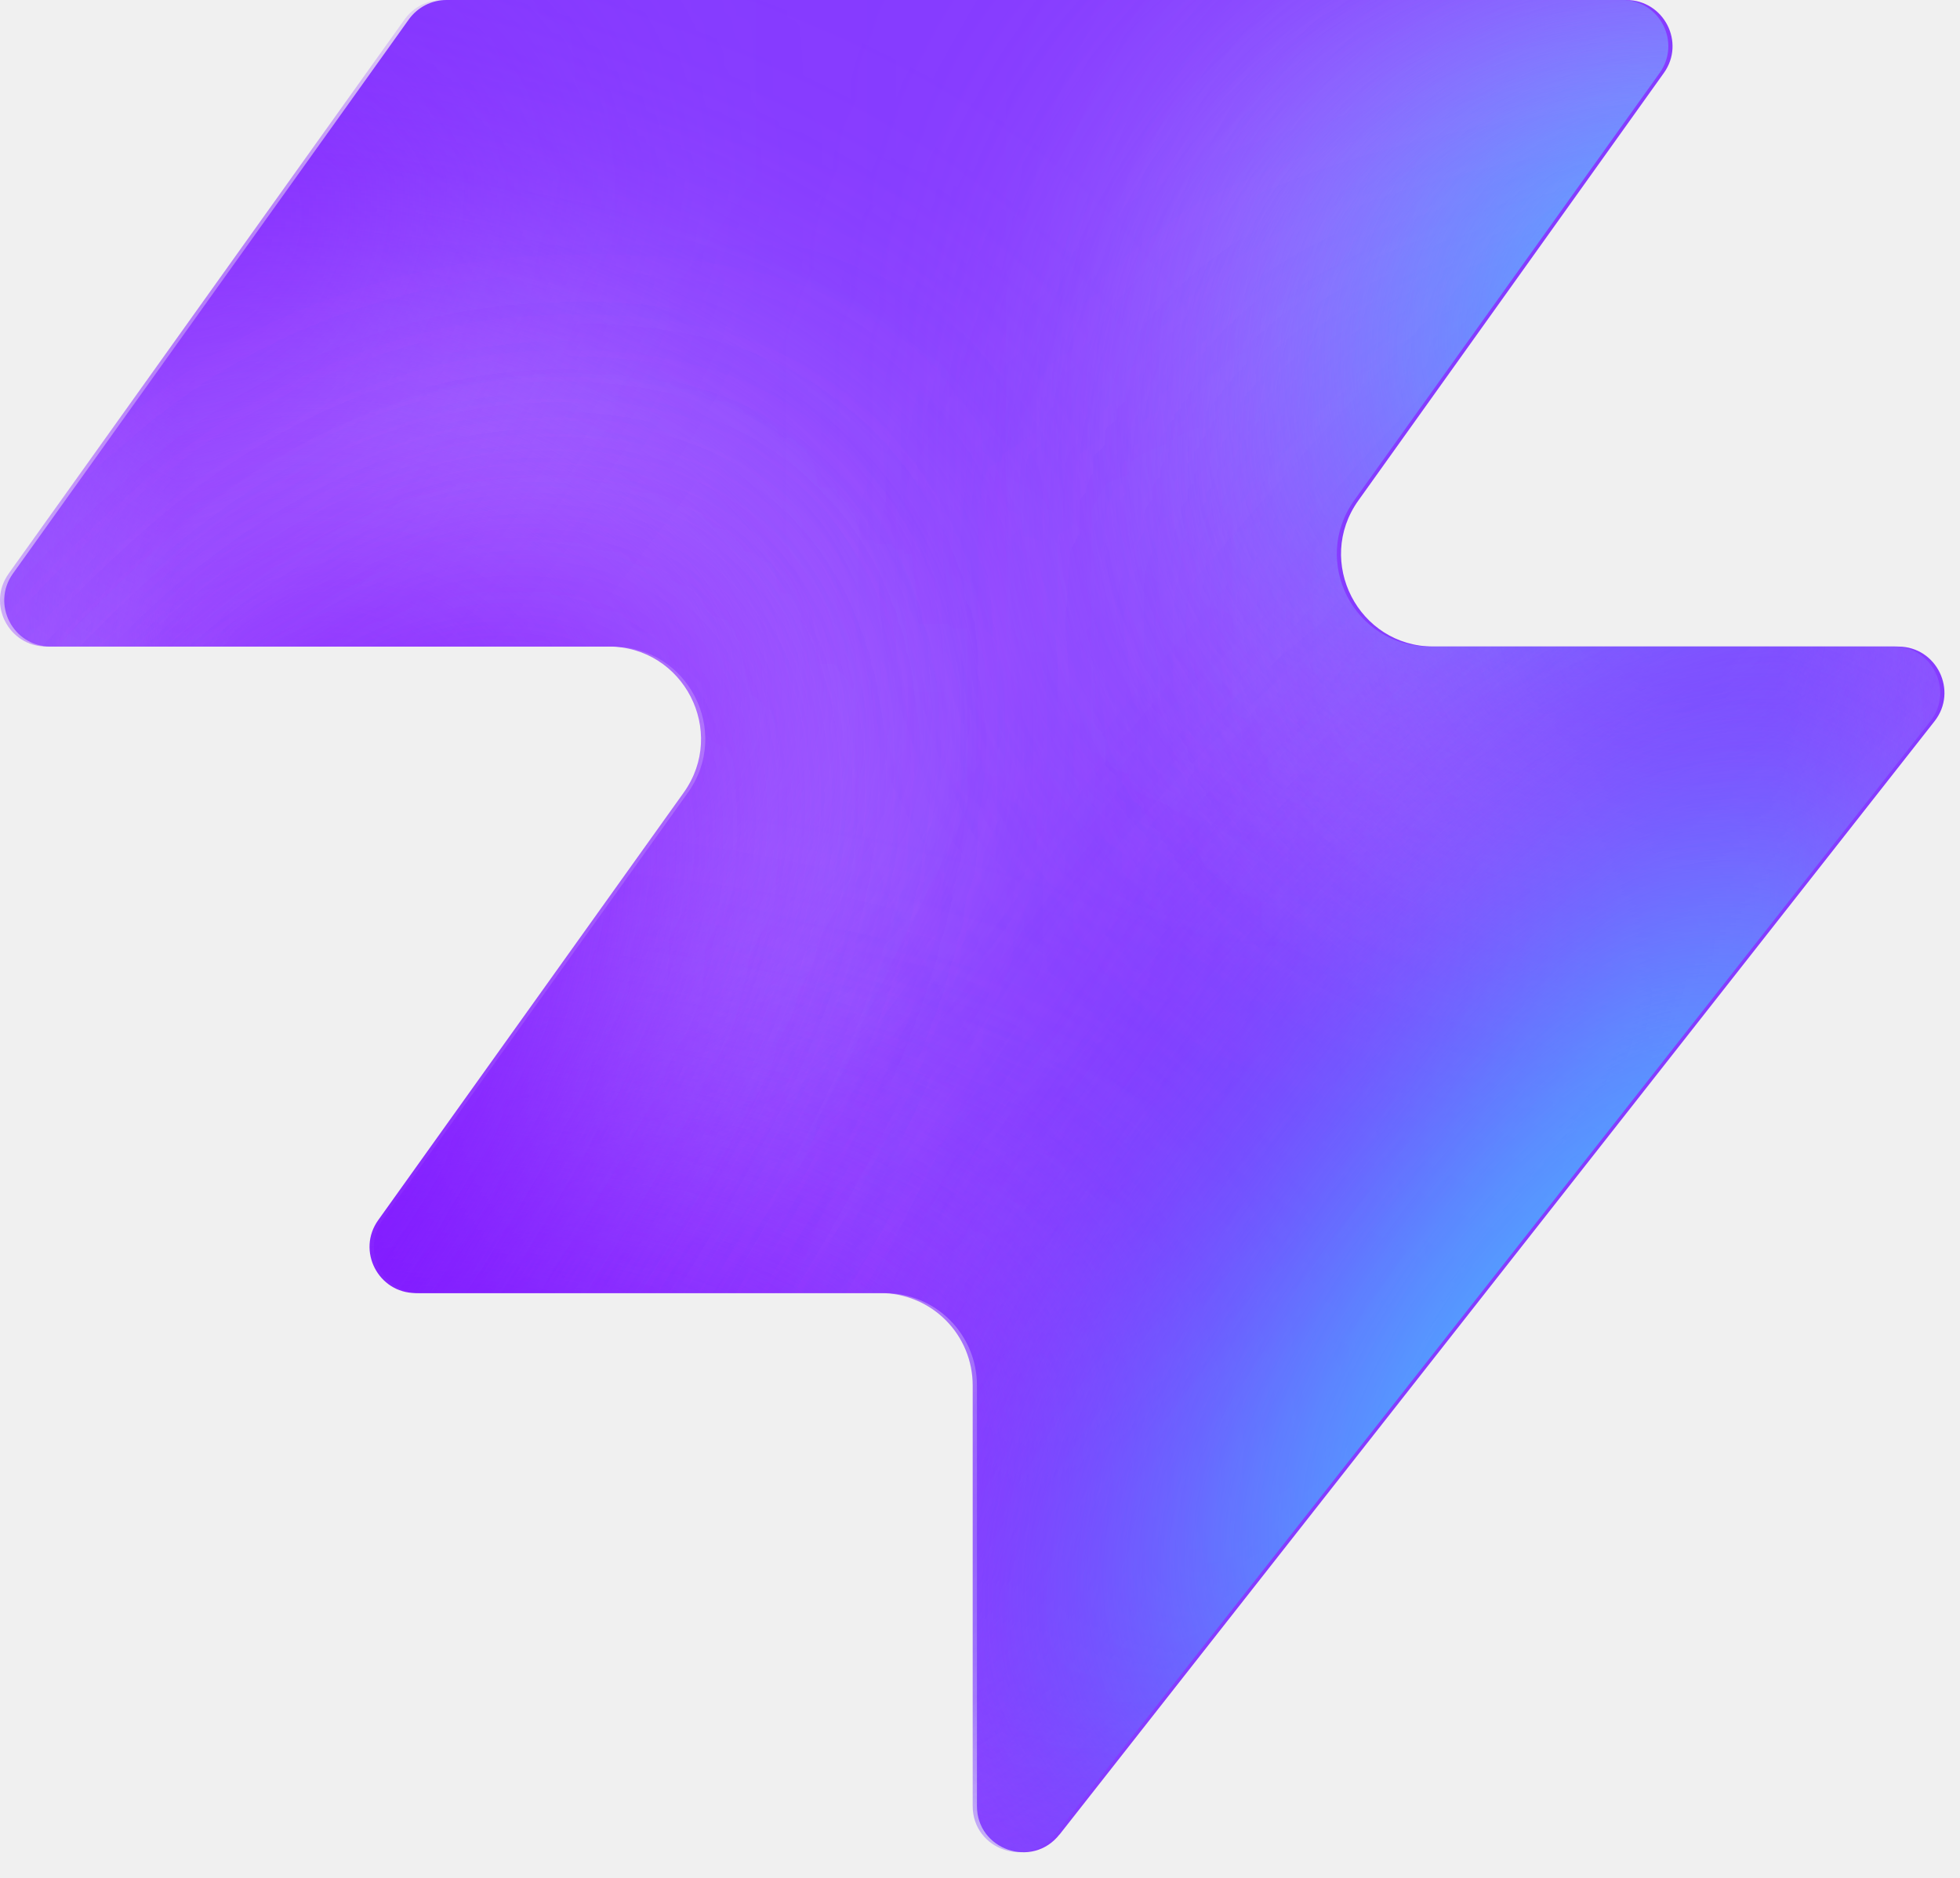
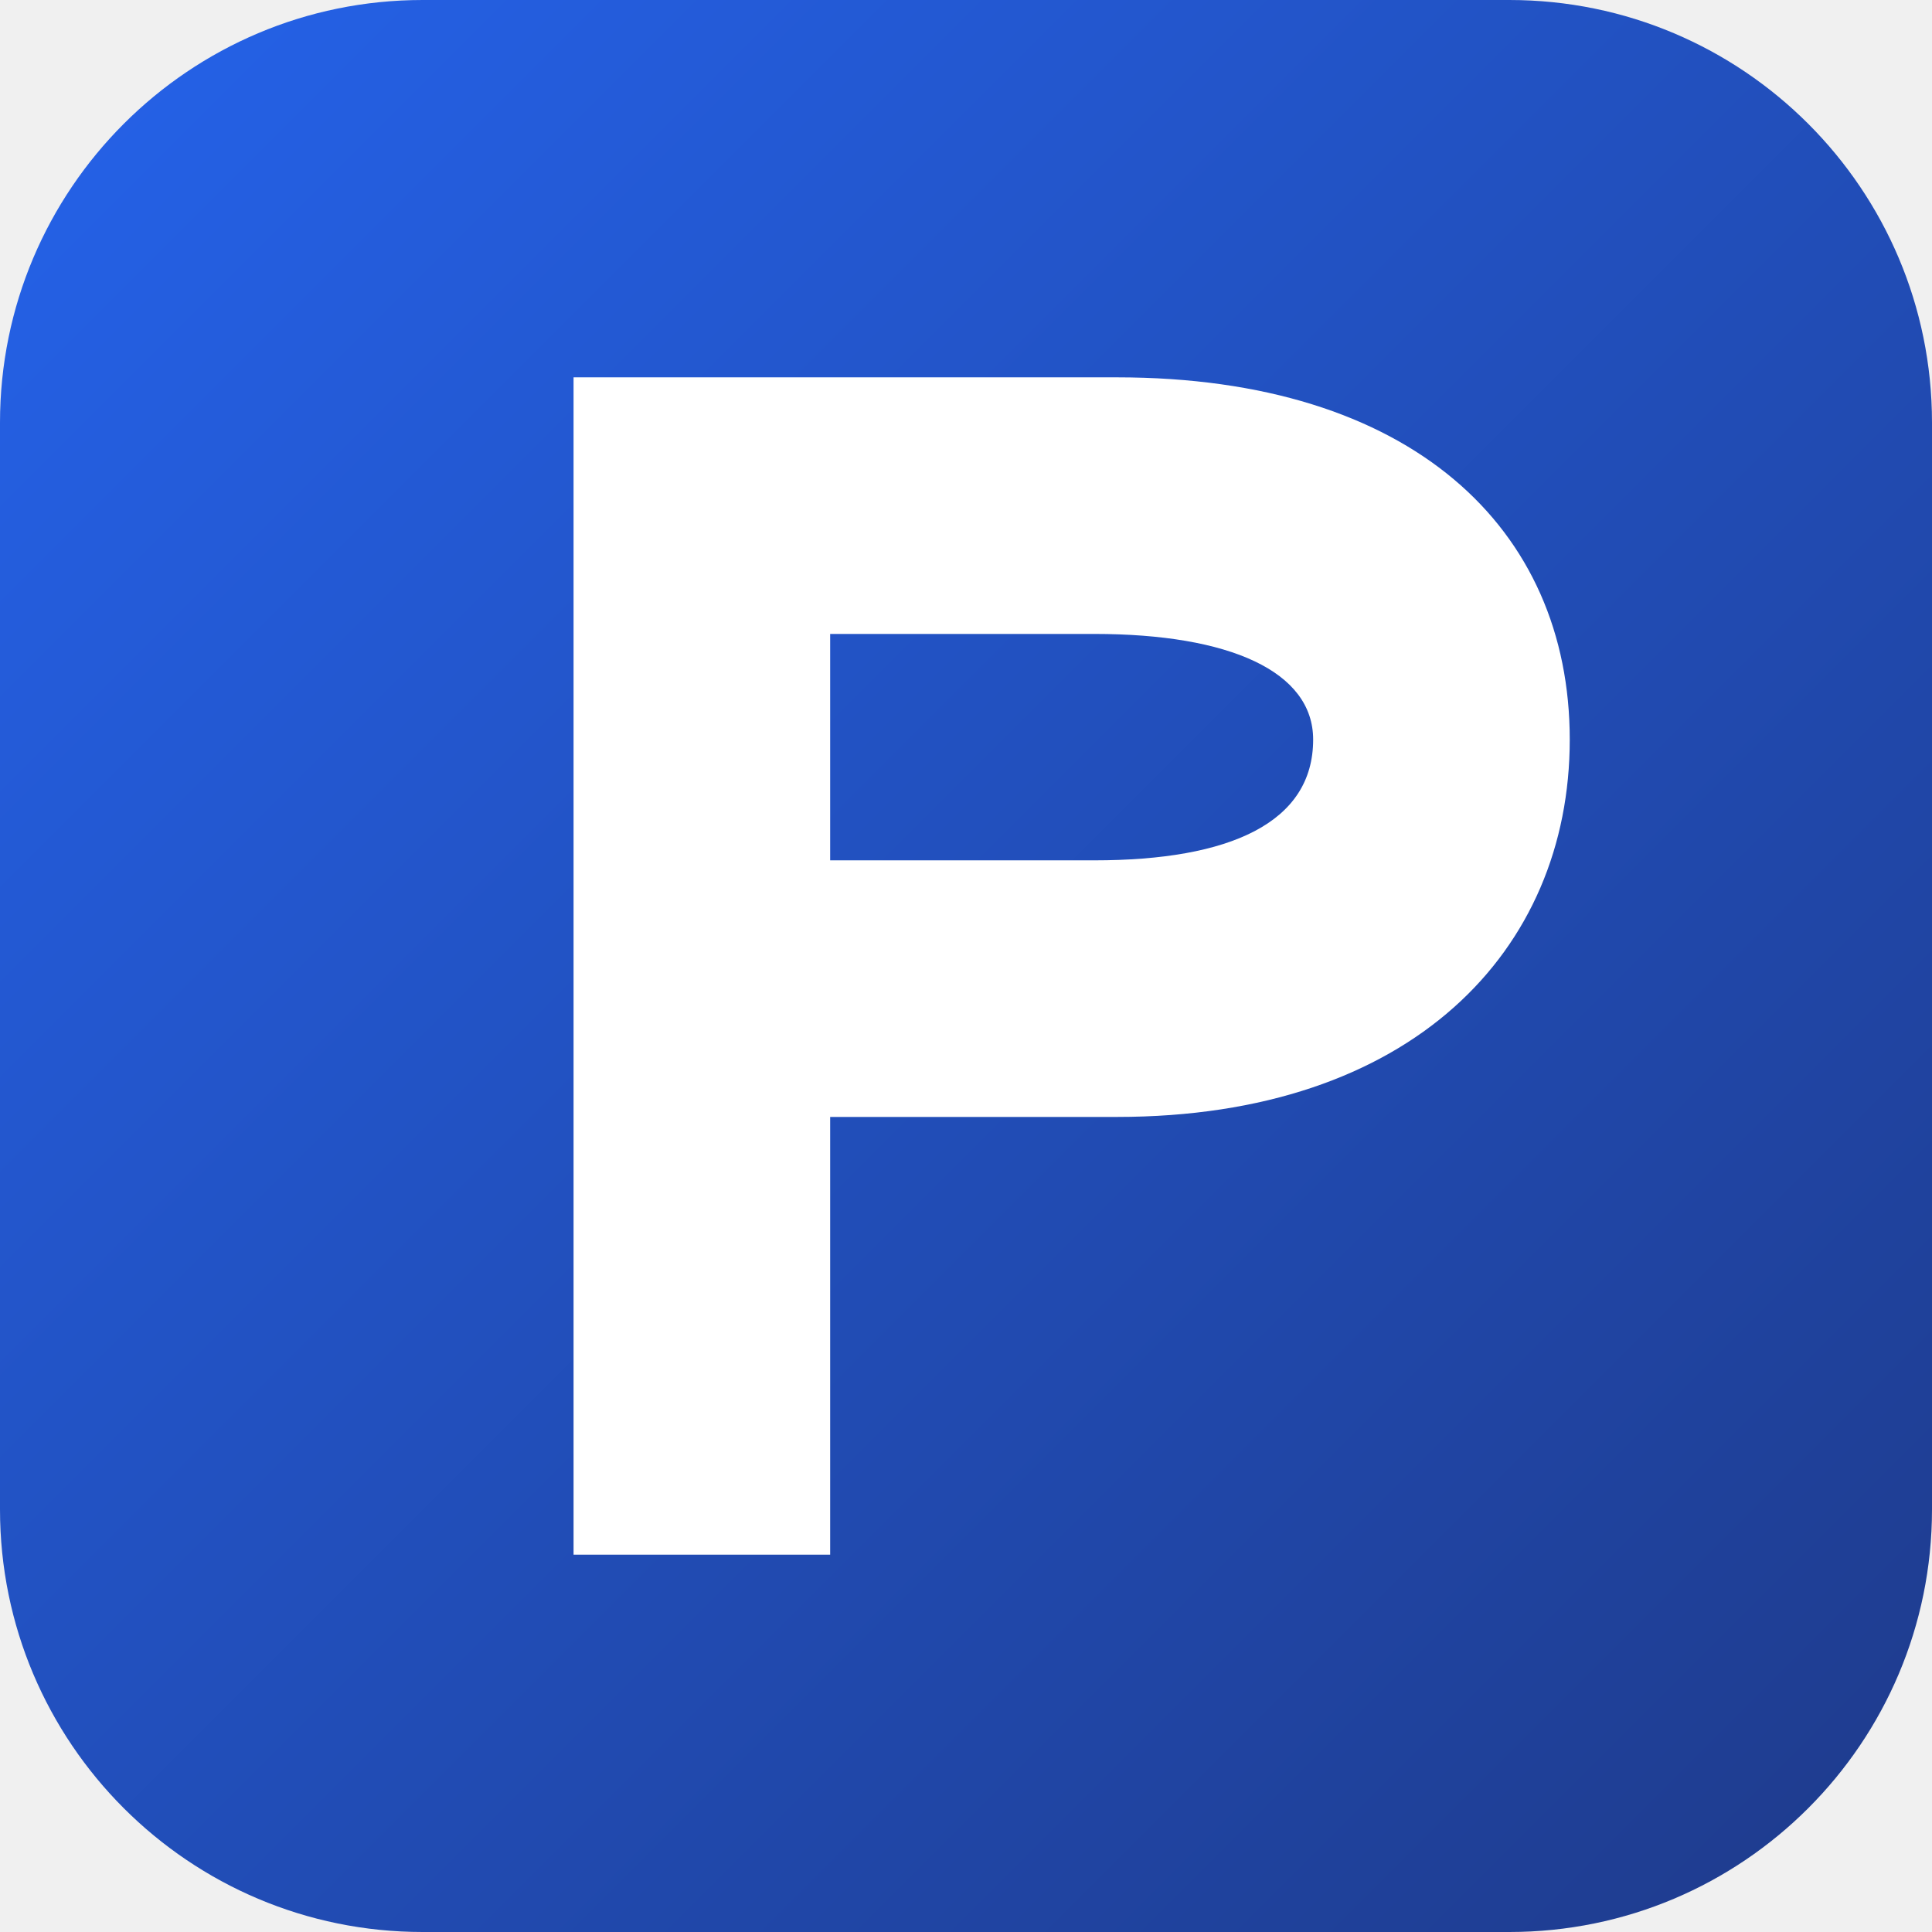
- <svg xmlns="http://www.w3.org/2000/svg" width="48" height="46" fill="none" viewBox="0 0 48 46">
-   <path fill="#863bff" d="M25.946 44.938c-.664.845-2.021.375-2.021-.698V33.937a2.26 2.26 0 0 0-2.262-2.262H10.287c-.92 0-1.456-1.04-.92-1.788l7.48-10.471c1.07-1.497 0-3.578-1.842-3.578H1.237c-.92 0-1.456-1.04-.92-1.788L10.013.474c.214-.297.556-.474.92-.474h28.894c.92 0 1.456 1.04.92 1.788l-7.48 10.471c-1.07 1.498 0 3.579 1.842 3.579h11.377c.943 0 1.473 1.088.89 1.83L25.947 44.94z" style="fill:#863bff;fill:color(display-p3 .525 .23 1);fill-opacity:1" />
-   <mask id="a" width="48" height="46" x="0" y="0" maskUnits="userSpaceOnUse" style="mask-type:alpha">
-     <path fill="#000" d="M25.842 44.938c-.664.844-2.021.375-2.021-.698V33.937a2.26 2.26 0 0 0-2.262-2.262H10.183c-.92 0-1.456-1.04-.92-1.788l7.48-10.471c1.07-1.498 0-3.579-1.842-3.579H1.133c-.92 0-1.456-1.04-.92-1.787L9.91.473c.214-.297.556-.474.92-.474h28.894c.92 0 1.456 1.04.92 1.788l-7.48 10.471c-1.07 1.498 0 3.578 1.842 3.578h11.377c.943 0 1.473 1.088.89 1.832L25.843 44.94z" style="fill:#000;fill-opacity:1" />
-   </mask>
-   <g mask="url(#a)">
-     <g filter="url(#b)">
-       <ellipse cx="5.508" cy="14.704" fill="#ede6ff" rx="5.508" ry="14.704" style="fill:#ede6ff;fill:color(display-p3 .927 .903 1);fill-opacity:1" transform="matrix(.00324 1 1 -.00324 -4.47 31.516)" />
-     </g>
-     <g filter="url(#c)">
-       <ellipse cx="10.399" cy="29.851" fill="#ede6ff" rx="10.399" ry="29.851" style="fill:#ede6ff;fill:color(display-p3 .927 .903 1);fill-opacity:1" transform="matrix(.00324 1 1 -.00324 -39.328 7.883)" />
-     </g>
-     <g filter="url(#d)">
-       <ellipse cx="5.508" cy="30.487" fill="#7e14ff" rx="5.508" ry="30.487" style="fill:#7e14ff;fill:color(display-p3 .492 .077 1);fill-opacity:1" transform="rotate(89.814 -25.913 -14.639)scale(1 -1)" />
-     </g>
-     <g filter="url(#e)">
-       <ellipse cx="5.508" cy="30.599" fill="#7e14ff" rx="5.508" ry="30.599" style="fill:#7e14ff;fill:color(display-p3 .492 .077 1);fill-opacity:1" transform="rotate(89.814 -32.644 -3.334)scale(1 -1)" />
-     </g>
-     <g filter="url(#f)">
-       <ellipse cx="5.508" cy="30.599" fill="#7e14ff" rx="5.508" ry="30.599" style="fill:#7e14ff;fill:color(display-p3 .492 .077 1);fill-opacity:1" transform="matrix(.00324 1 1 -.00324 -34.34 30.47)" />
-     </g>
-     <g filter="url(#g)">
-       <ellipse cx="14.072" cy="22.078" fill="#ede6ff" rx="14.072" ry="22.078" style="fill:#ede6ff;fill:color(display-p3 .927 .903 1);fill-opacity:1" transform="rotate(93.35 24.506 48.493)scale(-1 1)" />
-     </g>
-     <g filter="url(#h)">
-       <ellipse cx="3.47" cy="21.501" fill="#7e14ff" rx="3.47" ry="21.501" style="fill:#7e14ff;fill:color(display-p3 .492 .077 1);fill-opacity:1" transform="rotate(89.009 28.708 47.59)scale(-1 1)" />
-     </g>
-     <g filter="url(#i)">
-       <ellipse cx="3.47" cy="21.501" fill="#7e14ff" rx="3.47" ry="21.501" style="fill:#7e14ff;fill:color(display-p3 .492 .077 1);fill-opacity:1" transform="rotate(89.009 28.708 47.59)scale(-1 1)" />
-     </g>
-     <g filter="url(#j)">
-       <ellipse cx=".387" cy="8.972" fill="#7e14ff" rx="4.407" ry="29.108" style="fill:#7e14ff;fill:color(display-p3 .492 .077 1);fill-opacity:1" transform="rotate(39.51 .387 8.972)" />
-     </g>
-     <g filter="url(#k)">
-       <ellipse cx="47.523" cy="-6.092" fill="#7e14ff" rx="4.407" ry="29.108" style="fill:#7e14ff;fill:color(display-p3 .492 .077 1);fill-opacity:1" transform="rotate(37.892 47.523 -6.092)" />
-     </g>
-     <g filter="url(#l)">
-       <ellipse cx="41.412" cy="6.333" fill="#47bfff" rx="5.971" ry="9.665" style="fill:#47bfff;fill:color(display-p3 .28 .748 1);fill-opacity:1" transform="rotate(37.892 41.412 6.333)" />
-     </g>
-     <g filter="url(#m)">
-       <ellipse cx="-1.879" cy="38.332" fill="#7e14ff" rx="4.407" ry="29.108" style="fill:#7e14ff;fill:color(display-p3 .492 .077 1);fill-opacity:1" transform="rotate(37.892 -1.88 38.332)" />
-     </g>
-     <g filter="url(#n)">
-       <ellipse cx="-1.879" cy="38.332" fill="#7e14ff" rx="4.407" ry="29.108" style="fill:#7e14ff;fill:color(display-p3 .492 .077 1);fill-opacity:1" transform="rotate(37.892 -1.88 38.332)" />
-     </g>
-     <g filter="url(#o)">
-       <ellipse cx="35.651" cy="29.907" fill="#7e14ff" rx="4.407" ry="29.108" style="fill:#7e14ff;fill:color(display-p3 .492 .077 1);fill-opacity:1" transform="rotate(37.892 35.651 29.907)" />
-     </g>
-     <g filter="url(#p)">
-       <ellipse cx="38.418" cy="32.4" fill="#47bfff" rx="5.971" ry="15.297" style="fill:#47bfff;fill:color(display-p3 .28 .748 1);fill-opacity:1" transform="rotate(37.892 38.418 32.4)" />
-     </g>
-   </g>
+ <svg xmlns="http://www.w3.org/2000/svg" width="512" height="512" viewBox="0 0 512 512">
  <defs>
-     <filter id="b" width="60.045" height="41.654" x="-19.77" y="16.149" color-interpolation-filters="sRGB" filterUnits="userSpaceOnUse">
-       <feFlood flood-opacity="0" result="BackgroundImageFix" />
-       <feBlend in="SourceGraphic" in2="BackgroundImageFix" result="shape" />
-       <feGaussianBlur result="effect1_foregroundBlur_2002_17158" stdDeviation="7.659" />
-     </filter>
-     <filter id="c" width="90.34" height="51.437" x="-54.613" y="-7.533" color-interpolation-filters="sRGB" filterUnits="userSpaceOnUse">
-       <feFlood flood-opacity="0" result="BackgroundImageFix" />
-       <feBlend in="SourceGraphic" in2="BackgroundImageFix" result="shape" />
-       <feGaussianBlur result="effect1_foregroundBlur_2002_17158" stdDeviation="7.659" />
-     </filter>
-     <filter id="d" width="79.355" height="29.4" x="-49.64" y="2.03" color-interpolation-filters="sRGB" filterUnits="userSpaceOnUse">
-       <feFlood flood-opacity="0" result="BackgroundImageFix" />
-       <feBlend in="SourceGraphic" in2="BackgroundImageFix" result="shape" />
-       <feGaussianBlur result="effect1_foregroundBlur_2002_17158" stdDeviation="4.596" />
-     </filter>
-     <filter id="e" width="79.579" height="29.4" x="-45.045" y="20.029" color-interpolation-filters="sRGB" filterUnits="userSpaceOnUse">
-       <feFlood flood-opacity="0" result="BackgroundImageFix" />
-       <feBlend in="SourceGraphic" in2="BackgroundImageFix" result="shape" />
-       <feGaussianBlur result="effect1_foregroundBlur_2002_17158" stdDeviation="4.596" />
-     </filter>
-     <filter id="f" width="79.579" height="29.4" x="-43.513" y="21.178" color-interpolation-filters="sRGB" filterUnits="userSpaceOnUse">
-       <feFlood flood-opacity="0" result="BackgroundImageFix" />
-       <feBlend in="SourceGraphic" in2="BackgroundImageFix" result="shape" />
-       <feGaussianBlur result="effect1_foregroundBlur_2002_17158" stdDeviation="4.596" />
-     </filter>
-     <filter id="g" width="74.749" height="58.852" x="15.756" y="-17.901" color-interpolation-filters="sRGB" filterUnits="userSpaceOnUse">
-       <feFlood flood-opacity="0" result="BackgroundImageFix" />
-       <feBlend in="SourceGraphic" in2="BackgroundImageFix" result="shape" />
-       <feGaussianBlur result="effect1_foregroundBlur_2002_17158" stdDeviation="7.659" />
-     </filter>
-     <filter id="h" width="61.377" height="25.362" x="23.548" y="2.284" color-interpolation-filters="sRGB" filterUnits="userSpaceOnUse">
-       <feFlood flood-opacity="0" result="BackgroundImageFix" />
-       <feBlend in="SourceGraphic" in2="BackgroundImageFix" result="shape" />
-       <feGaussianBlur result="effect1_foregroundBlur_2002_17158" stdDeviation="4.596" />
-     </filter>
-     <filter id="i" width="61.377" height="25.362" x="23.548" y="2.284" color-interpolation-filters="sRGB" filterUnits="userSpaceOnUse">
-       <feFlood flood-opacity="0" result="BackgroundImageFix" />
-       <feBlend in="SourceGraphic" in2="BackgroundImageFix" result="shape" />
-       <feGaussianBlur result="effect1_foregroundBlur_2002_17158" stdDeviation="4.596" />
-     </filter>
-     <filter id="j" width="56.045" height="63.649" x="-27.636" y="-22.853" color-interpolation-filters="sRGB" filterUnits="userSpaceOnUse">
-       <feFlood flood-opacity="0" result="BackgroundImageFix" />
-       <feBlend in="SourceGraphic" in2="BackgroundImageFix" result="shape" />
-       <feGaussianBlur result="effect1_foregroundBlur_2002_17158" stdDeviation="4.596" />
-     </filter>
-     <filter id="k" width="54.814" height="64.646" x="20.116" y="-38.415" color-interpolation-filters="sRGB" filterUnits="userSpaceOnUse">
-       <feFlood flood-opacity="0" result="BackgroundImageFix" />
-       <feBlend in="SourceGraphic" in2="BackgroundImageFix" result="shape" />
-       <feGaussianBlur result="effect1_foregroundBlur_2002_17158" stdDeviation="4.596" />
-     </filter>
-     <filter id="l" width="33.541" height="35.313" x="24.641" y="-11.323" color-interpolation-filters="sRGB" filterUnits="userSpaceOnUse">
-       <feFlood flood-opacity="0" result="BackgroundImageFix" />
-       <feBlend in="SourceGraphic" in2="BackgroundImageFix" result="shape" />
-       <feGaussianBlur result="effect1_foregroundBlur_2002_17158" stdDeviation="4.596" />
-     </filter>
-     <filter id="m" width="54.814" height="64.646" x="-29.286" y="6.009" color-interpolation-filters="sRGB" filterUnits="userSpaceOnUse">
-       <feFlood flood-opacity="0" result="BackgroundImageFix" />
-       <feBlend in="SourceGraphic" in2="BackgroundImageFix" result="shape" />
-       <feGaussianBlur result="effect1_foregroundBlur_2002_17158" stdDeviation="4.596" />
-     </filter>
-     <filter id="n" width="54.814" height="64.646" x="-29.286" y="6.009" color-interpolation-filters="sRGB" filterUnits="userSpaceOnUse">
-       <feFlood flood-opacity="0" result="BackgroundImageFix" />
-       <feBlend in="SourceGraphic" in2="BackgroundImageFix" result="shape" />
-       <feGaussianBlur result="effect1_foregroundBlur_2002_17158" stdDeviation="4.596" />
-     </filter>
-     <filter id="o" width="54.814" height="64.646" x="8.244" y="-2.416" color-interpolation-filters="sRGB" filterUnits="userSpaceOnUse">
-       <feFlood flood-opacity="0" result="BackgroundImageFix" />
-       <feBlend in="SourceGraphic" in2="BackgroundImageFix" result="shape" />
-       <feGaussianBlur result="effect1_foregroundBlur_2002_17158" stdDeviation="4.596" />
-     </filter>
-     <filter id="p" width="39.409" height="43.623" x="18.713" y="10.588" color-interpolation-filters="sRGB" filterUnits="userSpaceOnUse">
-       <feFlood flood-opacity="0" result="BackgroundImageFix" />
-       <feBlend in="SourceGraphic" in2="BackgroundImageFix" result="shape" />
-       <feGaussianBlur result="effect1_foregroundBlur_2002_17158" stdDeviation="4.596" />
-     </filter>
+     <linearGradient id="g" x1="0" y1="0" x2="1" y2="1">
+       <stop offset="0%" stop-color="#2563EB" />
+       <stop offset="100%" stop-color="#1E3A8A" />
+     </linearGradient>
  </defs>
+   <rect width="512" height="512" rx="112" ry="112" fill="url(#g)" />
+   <path d="M 152 100 L 152 412 L 220 412 L 220 296 L 296 296 C 374 296 416 252 416 196 C 416 140 374 100 296 100 Z M 220 168 L 290 168 C 326 168 348 178 348 196 C 348 218 326 228 290 228 L 220 228 Z" fill="#FFFFFF" />
</svg>
